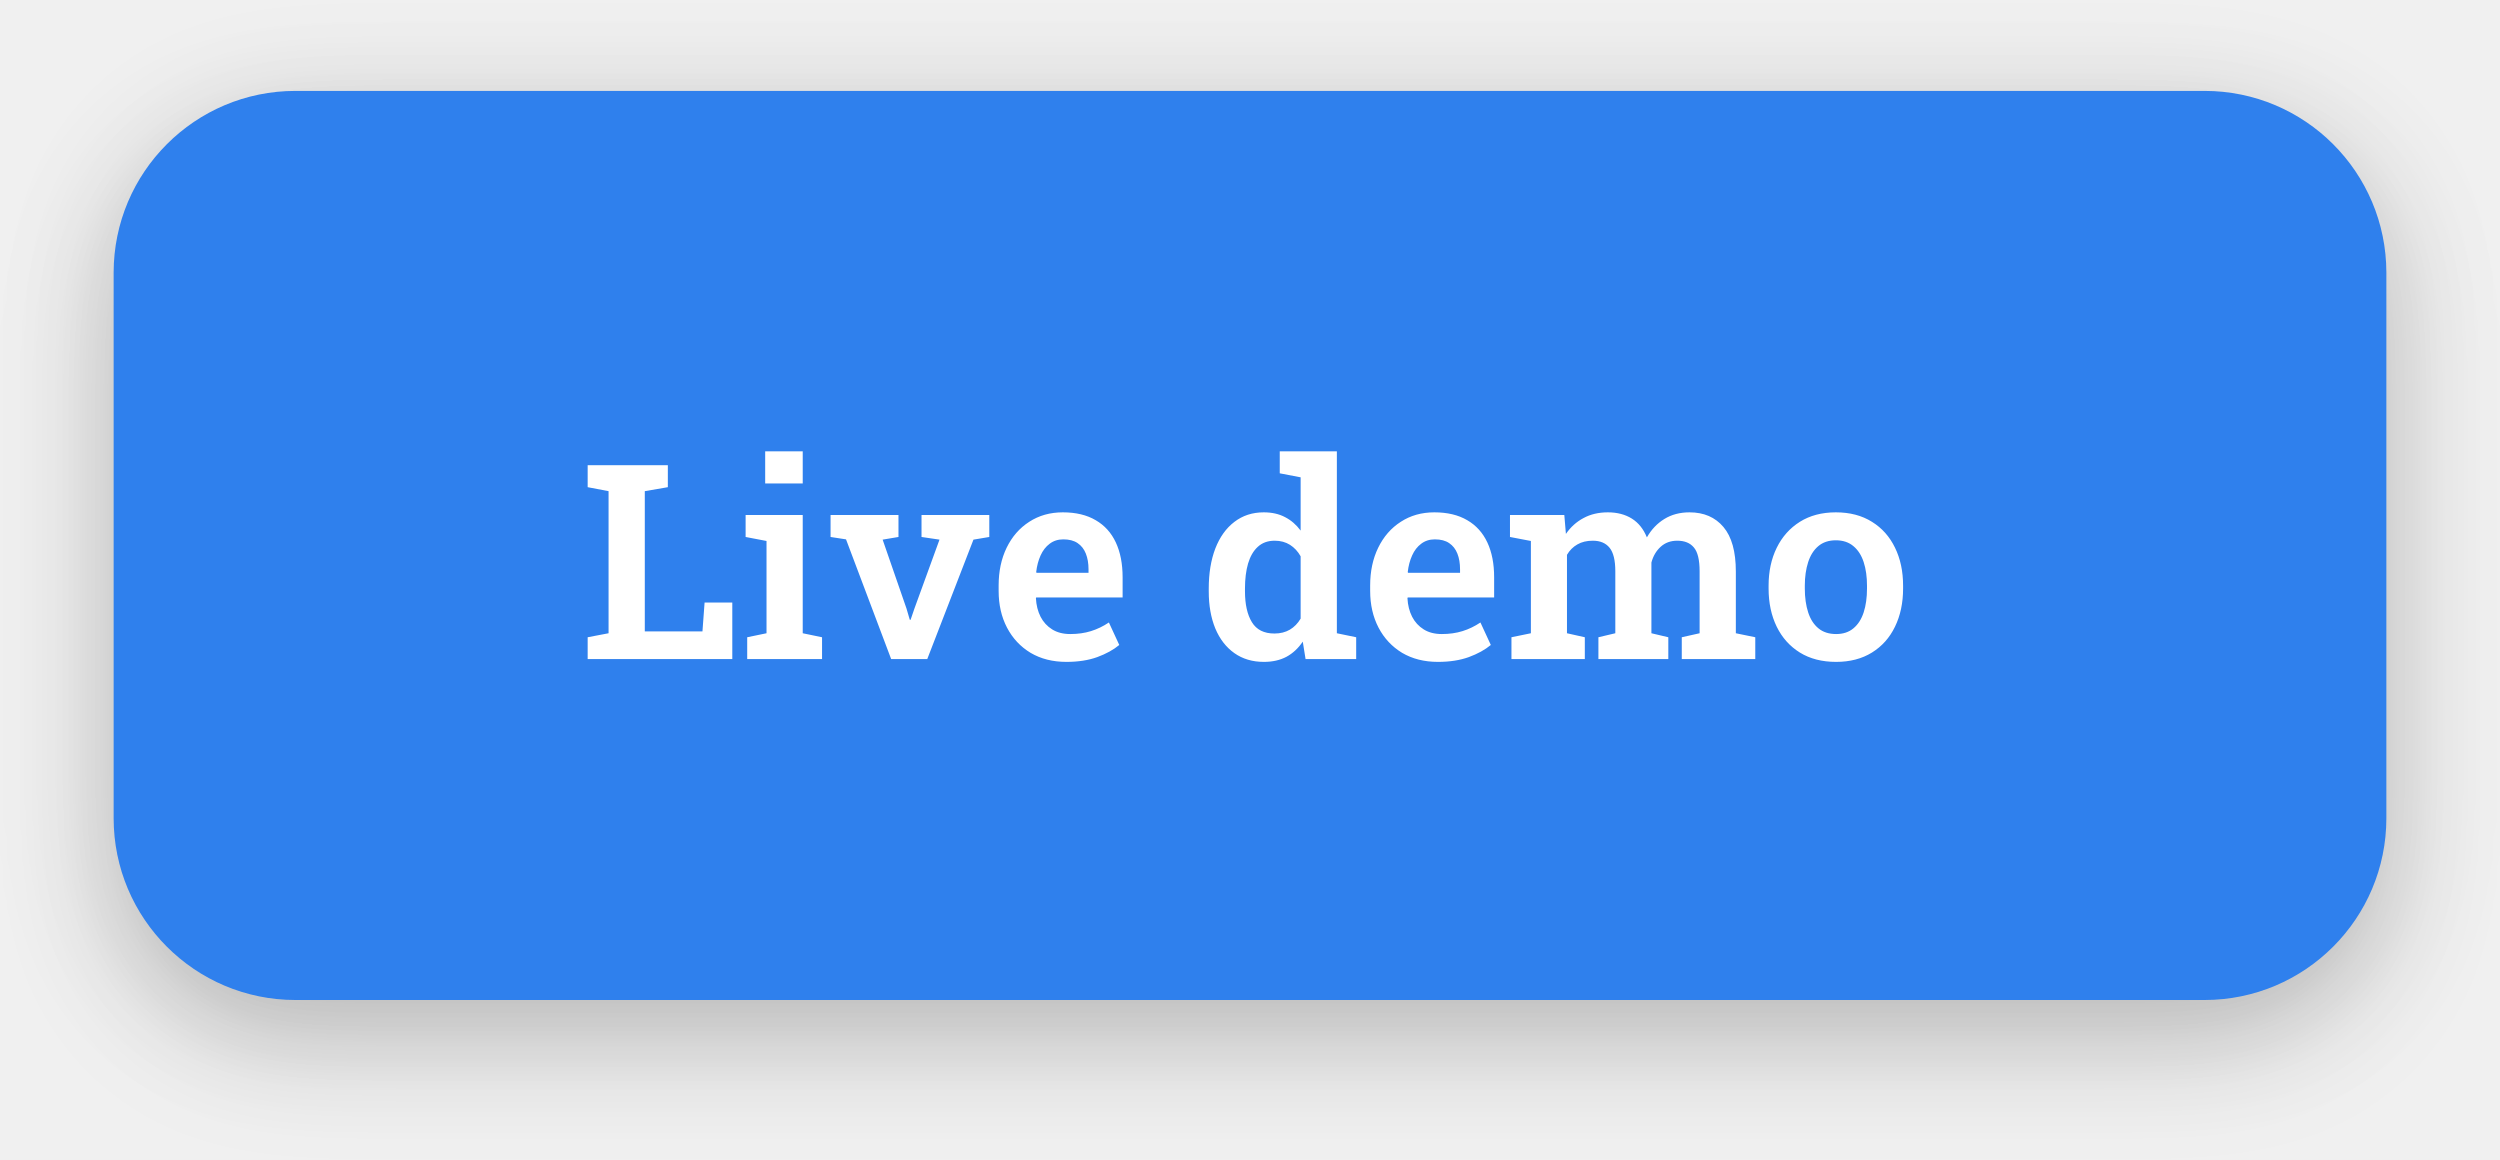
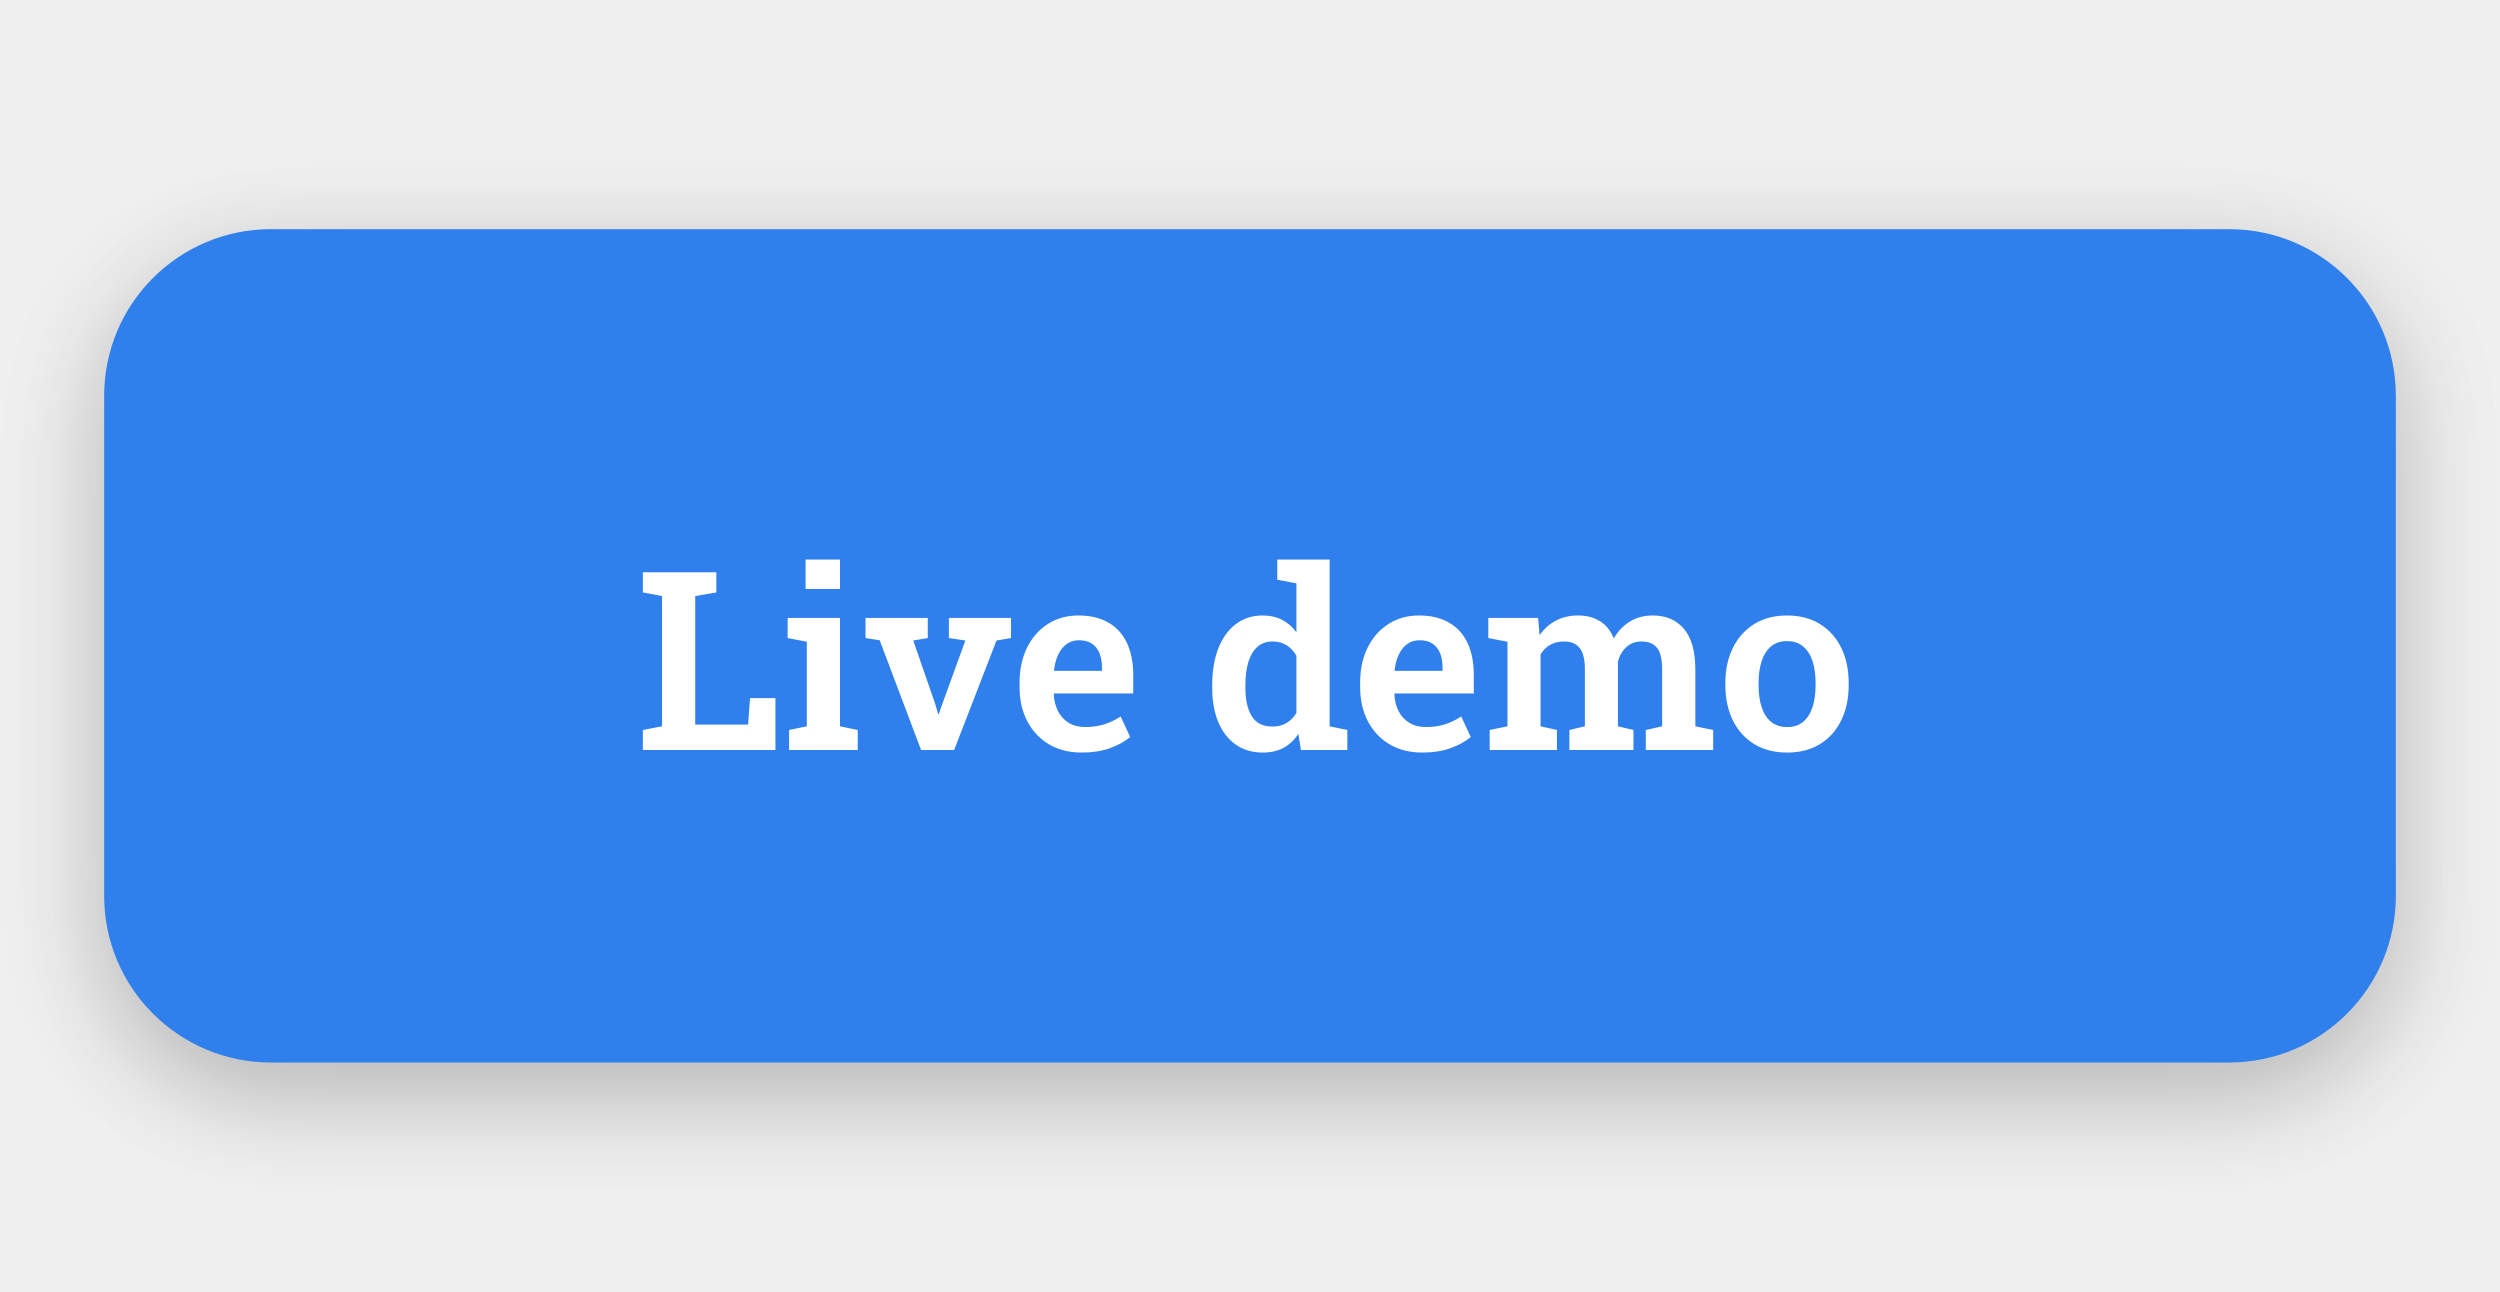
- <svg xmlns="http://www.w3.org/2000/svg" width="110" height="51" viewBox="0 0 110 51" fill="none">
-   <g filter="url(#filter0_dd_101_542)">
-     <path d="M5 12C5 7.582 8.582 4 13 4H97C101.418 4 105 7.582 105 12V36C105 40.418 101.418 44 97 44H13C8.582 44 5 40.418 5 36V12Z" fill="#2F80ED" />
-     <path d="M25.857 29V28.039L26.777 27.863V21.611L25.857 21.436V20.469H26.777H28.371H29.385V21.436L28.371 21.611V27.781H30.908L31.002 26.51H32.221V29H25.857ZM32.877 29V28.039L33.727 27.863V23.803L32.807 23.627V22.66H35.32V27.863L36.17 28.039V29H32.877ZM33.668 21.271V19.859H35.32V21.271H33.668ZM39.211 29L37.225 23.732L36.545 23.627V22.66H39.533V23.627L38.836 23.744L39.885 26.773L40.031 27.271H40.066L40.236 26.773L41.338 23.744L40.547 23.627V22.66H43.529V23.627L42.832 23.744L40.799 29H39.211ZM46.922 29.123C46.32 29.123 45.795 28.99 45.346 28.725C44.9 28.455 44.555 28.086 44.309 27.617C44.062 27.145 43.94 26.605 43.94 26V25.76C43.94 25.139 44.057 24.586 44.291 24.102C44.529 23.613 44.861 23.232 45.287 22.959C45.713 22.682 46.205 22.543 46.764 22.543C47.338 22.543 47.82 22.658 48.211 22.889C48.602 23.115 48.897 23.441 49.096 23.867C49.295 24.293 49.395 24.805 49.395 25.402V26.287H45.592L45.58 26.322C45.596 26.627 45.664 26.898 45.785 27.137C45.906 27.371 46.076 27.557 46.295 27.693C46.514 27.83 46.779 27.898 47.092 27.898C47.424 27.898 47.727 27.855 48 27.77C48.277 27.684 48.541 27.557 48.791 27.389L49.248 28.379C48.994 28.59 48.672 28.768 48.281 28.912C47.891 29.053 47.438 29.123 46.922 29.123ZM45.609 25.203H47.895V25.051C47.895 24.785 47.855 24.555 47.777 24.359C47.699 24.16 47.578 24.006 47.414 23.896C47.254 23.787 47.045 23.732 46.787 23.732C46.553 23.732 46.352 23.797 46.184 23.926C46.016 24.051 45.883 24.223 45.785 24.441C45.688 24.656 45.623 24.9 45.592 25.174L45.609 25.203ZM55.611 29.123C55.107 29.123 54.674 28.994 54.31 28.736C53.947 28.479 53.668 28.117 53.473 27.652C53.281 27.184 53.185 26.639 53.185 26.018V25.895C53.185 25.227 53.281 24.641 53.473 24.137C53.668 23.633 53.947 23.242 54.31 22.965C54.674 22.684 55.105 22.543 55.605 22.543C55.965 22.543 56.277 22.613 56.543 22.754C56.809 22.891 57.037 23.088 57.228 23.346V21.002L56.309 20.826V19.859H57.228H58.822V27.863L59.672 28.039V29H57.445L57.322 28.232C57.123 28.525 56.883 28.748 56.602 28.9C56.32 29.049 55.99 29.123 55.611 29.123ZM56.074 27.875C56.336 27.875 56.562 27.818 56.754 27.705C56.945 27.592 57.103 27.43 57.228 27.219V24.477C57.107 24.262 56.951 24.094 56.76 23.973C56.568 23.852 56.344 23.791 56.086 23.791C55.785 23.791 55.537 23.881 55.342 24.061C55.15 24.236 55.008 24.482 54.914 24.799C54.824 25.111 54.779 25.477 54.779 25.895V26.018C54.779 26.592 54.881 27.045 55.084 27.377C55.287 27.709 55.617 27.875 56.074 27.875ZM63.27 29.123C62.668 29.123 62.143 28.99 61.693 28.725C61.248 28.455 60.902 28.086 60.656 27.617C60.41 27.145 60.287 26.605 60.287 26V25.76C60.287 25.139 60.404 24.586 60.639 24.102C60.877 23.613 61.209 23.232 61.635 22.959C62.06 22.682 62.553 22.543 63.111 22.543C63.685 22.543 64.168 22.658 64.559 22.889C64.949 23.115 65.244 23.441 65.443 23.867C65.643 24.293 65.742 24.805 65.742 25.402V26.287H61.94L61.928 26.322C61.943 26.627 62.012 26.898 62.133 27.137C62.254 27.371 62.424 27.557 62.643 27.693C62.861 27.83 63.127 27.898 63.44 27.898C63.772 27.898 64.074 27.855 64.348 27.77C64.625 27.684 64.889 27.557 65.139 27.389L65.596 28.379C65.342 28.59 65.019 28.768 64.629 28.912C64.238 29.053 63.785 29.123 63.27 29.123ZM61.957 25.203H64.242V25.051C64.242 24.785 64.203 24.555 64.125 24.359C64.047 24.16 63.926 24.006 63.762 23.896C63.602 23.787 63.393 23.732 63.135 23.732C62.9 23.732 62.699 23.797 62.531 23.926C62.363 24.051 62.23 24.223 62.133 24.441C62.035 24.656 61.971 24.9 61.94 25.174L61.957 25.203ZM66.504 29V28.039L67.359 27.863V23.803L66.439 23.627V22.66H68.83L68.9 23.492C69.107 23.191 69.365 22.959 69.674 22.795C69.982 22.627 70.34 22.543 70.746 22.543C71.156 22.543 71.508 22.635 71.801 22.818C72.094 23.002 72.314 23.277 72.463 23.645C72.658 23.301 72.914 23.031 73.231 22.836C73.547 22.641 73.916 22.543 74.338 22.543C74.971 22.543 75.469 22.758 75.832 23.188C76.195 23.617 76.377 24.27 76.377 25.145V27.863L77.232 28.039V29H73.998V28.039L74.783 27.863V25.139C74.783 24.635 74.699 24.285 74.531 24.09C74.367 23.891 74.123 23.791 73.799 23.791C73.506 23.791 73.262 23.881 73.066 24.061C72.871 24.24 72.736 24.471 72.662 24.752V27.863L73.406 28.039V29H70.33V28.039L71.074 27.863V25.139C71.074 24.654 70.99 24.309 70.822 24.102C70.654 23.895 70.408 23.791 70.084 23.791C69.818 23.791 69.592 23.846 69.404 23.955C69.217 24.061 69.064 24.213 68.947 24.412V27.863L69.732 28.039V29H66.504ZM80.789 29.123C80.168 29.123 79.637 28.986 79.195 28.713C78.754 28.439 78.414 28.061 78.176 27.576C77.938 27.088 77.818 26.527 77.818 25.895V25.771C77.818 25.143 77.938 24.586 78.176 24.102C78.414 23.617 78.754 23.236 79.195 22.959C79.637 22.682 80.164 22.543 80.777 22.543C81.394 22.543 81.924 22.682 82.365 22.959C82.807 23.232 83.144 23.611 83.379 24.096C83.617 24.58 83.736 25.139 83.736 25.771V25.895C83.736 26.527 83.617 27.088 83.379 27.576C83.144 28.061 82.807 28.439 82.365 28.713C81.924 28.986 81.398 29.123 80.789 29.123ZM80.789 27.898C81.098 27.898 81.352 27.814 81.551 27.646C81.754 27.479 81.904 27.244 82.002 26.943C82.1 26.639 82.148 26.289 82.148 25.895V25.771C82.148 25.381 82.1 25.035 82.002 24.734C81.904 24.434 81.754 24.199 81.551 24.031C81.348 23.859 81.09 23.773 80.777 23.773C80.465 23.773 80.207 23.859 80.004 24.031C79.805 24.199 79.656 24.434 79.559 24.734C79.461 25.035 79.412 25.381 79.412 25.771V25.895C79.412 26.293 79.461 26.643 79.559 26.943C79.656 27.244 79.807 27.479 80.01 27.646C80.213 27.814 80.473 27.898 80.789 27.898Z" fill="white" />
+ <svg xmlns="http://www.w3.org/2000/svg" width="120" height="62" viewBox="0 0 120 62" fill="none">
+   <g filter="url(#filter0_dd_103_560)">
+     <path d="M5 19C5 14.582 8.582 11 13 11H107C111.418 11 115 14.582 115 19V43C115 47.418 111.418 51 107 51H13C8.582 51 5 47.418 5 43V19Z" fill="#2F80ED" />
+     <path d="M30.857 36V35.039L31.777 34.863V28.611L30.857 28.436V27.469H31.777H33.371H34.385V28.436L33.371 28.611V34.781H35.908L36.002 33.51H37.221V36H30.857ZM37.877 36V35.039L38.727 34.863V30.803L37.807 30.627V29.66H40.32V34.863L41.17 35.039V36H37.877ZM38.668 28.271V26.859H40.32V28.271H38.668ZM44.211 36L42.225 30.732L41.545 30.627V29.66H44.533V30.627L43.836 30.744L44.885 33.773L45.031 34.272H45.066L45.236 33.773L46.338 30.744L45.547 30.627V29.66H48.529V30.627L47.832 30.744L45.799 36H44.211ZM51.922 36.123C51.32 36.123 50.795 35.99 50.346 35.725C49.9 35.455 49.555 35.086 49.309 34.617C49.062 34.145 48.94 33.605 48.94 33V32.76C48.94 32.139 49.057 31.586 49.291 31.102C49.529 30.613 49.861 30.232 50.287 29.959C50.713 29.682 51.205 29.543 51.764 29.543C52.338 29.543 52.82 29.658 53.211 29.889C53.602 30.115 53.897 30.441 54.096 30.867C54.295 31.293 54.395 31.805 54.395 32.402V33.287H50.592L50.58 33.322C50.596 33.627 50.664 33.898 50.785 34.137C50.906 34.371 51.076 34.557 51.295 34.693C51.514 34.83 51.779 34.898 52.092 34.898C52.424 34.898 52.727 34.855 53 34.77C53.277 34.684 53.541 34.557 53.791 34.389L54.248 35.379C53.994 35.59 53.672 35.768 53.281 35.912C52.891 36.053 52.438 36.123 51.922 36.123ZM50.609 32.203H52.895V32.051C52.895 31.785 52.855 31.555 52.777 31.359C52.699 31.16 52.578 31.006 52.414 30.896C52.254 30.787 52.045 30.732 51.787 30.732C51.553 30.732 51.352 30.797 51.184 30.926C51.016 31.051 50.883 31.223 50.785 31.441C50.688 31.656 50.623 31.9 50.592 32.174L50.609 32.203ZM60.611 36.123C60.107 36.123 59.674 35.994 59.31 35.736C58.947 35.478 58.668 35.117 58.473 34.652C58.281 34.184 58.185 33.639 58.185 33.018V32.895C58.185 32.227 58.281 31.641 58.473 31.137C58.668 30.633 58.947 30.242 59.31 29.965C59.674 29.684 60.105 29.543 60.605 29.543C60.965 29.543 61.277 29.613 61.543 29.754C61.809 29.891 62.037 30.088 62.228 30.346V28.002L61.309 27.826V26.859H62.228H63.822V34.863L64.672 35.039V36H62.445L62.322 35.232C62.123 35.525 61.883 35.748 61.602 35.9C61.32 36.049 60.99 36.123 60.611 36.123ZM61.074 34.875C61.336 34.875 61.562 34.818 61.754 34.705C61.945 34.592 62.103 34.43 62.228 34.219V31.477C62.107 31.262 61.951 31.094 61.76 30.973C61.568 30.852 61.344 30.791 61.086 30.791C60.785 30.791 60.537 30.881 60.342 31.061C60.15 31.236 60.008 31.482 59.914 31.799C59.824 32.111 59.779 32.477 59.779 32.895V33.018C59.779 33.592 59.881 34.045 60.084 34.377C60.287 34.709 60.617 34.875 61.074 34.875ZM68.269 36.123C67.668 36.123 67.143 35.99 66.693 35.725C66.248 35.455 65.902 35.086 65.656 34.617C65.41 34.145 65.287 33.605 65.287 33V32.76C65.287 32.139 65.404 31.586 65.639 31.102C65.877 30.613 66.209 30.232 66.635 29.959C67.061 29.682 67.553 29.543 68.111 29.543C68.686 29.543 69.168 29.658 69.559 29.889C69.949 30.115 70.244 30.441 70.443 30.867C70.643 31.293 70.742 31.805 70.742 32.402V33.287H66.939L66.928 33.322C66.943 33.627 67.012 33.898 67.133 34.137C67.254 34.371 67.424 34.557 67.643 34.693C67.861 34.83 68.127 34.898 68.439 34.898C68.772 34.898 69.074 34.855 69.348 34.77C69.625 34.684 69.889 34.557 70.139 34.389L70.596 35.379C70.342 35.59 70.019 35.768 69.629 35.912C69.238 36.053 68.785 36.123 68.269 36.123ZM66.957 32.203H69.242V32.051C69.242 31.785 69.203 31.555 69.125 31.359C69.047 31.16 68.926 31.006 68.762 30.896C68.602 30.787 68.393 30.732 68.135 30.732C67.9 30.732 67.699 30.797 67.531 30.926C67.363 31.051 67.231 31.223 67.133 31.441C67.035 31.656 66.971 31.9 66.939 32.174L66.957 32.203ZM71.504 36V35.039L72.359 34.863V30.803L71.439 30.627V29.66H73.83L73.9 30.492C74.107 30.191 74.365 29.959 74.674 29.795C74.982 29.627 75.34 29.543 75.746 29.543C76.156 29.543 76.508 29.635 76.801 29.818C77.094 30.002 77.314 30.277 77.463 30.645C77.658 30.301 77.914 30.031 78.231 29.836C78.547 29.641 78.916 29.543 79.338 29.543C79.971 29.543 80.469 29.758 80.832 30.188C81.195 30.617 81.377 31.27 81.377 32.145V34.863L82.232 35.039V36H78.998V35.039L79.783 34.863V32.139C79.783 31.635 79.699 31.285 79.531 31.09C79.367 30.891 79.123 30.791 78.799 30.791C78.506 30.791 78.262 30.881 78.066 31.061C77.871 31.24 77.736 31.471 77.662 31.752V34.863L78.406 35.039V36H75.33V35.039L76.074 34.863V32.139C76.074 31.654 75.99 31.309 75.822 31.102C75.654 30.895 75.408 30.791 75.084 30.791C74.818 30.791 74.592 30.846 74.404 30.955C74.217 31.061 74.064 31.213 73.947 31.412V34.863L74.732 35.039V36H71.504ZM85.789 36.123C85.168 36.123 84.637 35.986 84.195 35.713C83.754 35.44 83.414 35.06 83.176 34.576C82.938 34.088 82.818 33.527 82.818 32.895V32.772C82.818 32.143 82.938 31.586 83.176 31.102C83.414 30.617 83.754 30.236 84.195 29.959C84.637 29.682 85.164 29.543 85.777 29.543C86.394 29.543 86.924 29.682 87.365 29.959C87.807 30.232 88.144 30.611 88.379 31.096C88.617 31.58 88.736 32.139 88.736 32.772V32.895C88.736 33.527 88.617 34.088 88.379 34.576C88.144 35.06 87.807 35.44 87.365 35.713C86.924 35.986 86.398 36.123 85.789 36.123ZM85.789 34.898C86.098 34.898 86.352 34.815 86.551 34.647C86.754 34.478 86.904 34.244 87.002 33.943C87.1 33.639 87.148 33.289 87.148 32.895V32.772C87.148 32.381 87.1 32.035 87.002 31.734C86.904 31.434 86.754 31.199 86.551 31.031C86.348 30.859 86.09 30.773 85.777 30.773C85.465 30.773 85.207 30.859 85.004 31.031C84.805 31.199 84.656 31.434 84.559 31.734C84.461 32.035 84.412 32.381 84.412 32.772V32.895C84.412 33.293 84.461 33.643 84.559 33.943C84.656 34.244 84.807 34.478 85.01 34.647C85.213 34.815 85.473 34.898 85.789 34.898Z" fill="white" />
  </g>
  <defs>
-     <filter id="filter0_dd_101_542" x="0" y="0" width="110" height="51" filterUnits="userSpaceOnUse" color-interpolation-filters="sRGB">
+     <filter id="filter0_dd_103_560" x="0" y="7" width="120" height="51" filterUnits="userSpaceOnUse" color-interpolation-filters="sRGB">
      <feFlood flood-opacity="0" result="BackgroundImageFix" />
      <feColorMatrix in="SourceAlpha" type="matrix" values="0 0 0 0 0 0 0 0 0 0 0 0 0 0 0 0 0 0 127 0" result="hardAlpha" />
      <feOffset dy="2" />
      <feGaussianBlur stdDeviation="2.5" />
      <feColorMatrix type="matrix" values="0 0 0 0 0 0 0 0 0 0 0 0 0 0 0 0 0 0 0.14 0" />
-       <feBlend mode="normal" in2="BackgroundImageFix" result="effect1_dropShadow_101_542" />
+       <feBlend mode="normal" in2="BackgroundImageFix" result="effect1_dropShadow_103_560" />
      <feColorMatrix in="SourceAlpha" type="matrix" values="0 0 0 0 0 0 0 0 0 0 0 0 0 0 0 0 0 0 127 0" result="hardAlpha" />
      <feOffset dy="1" />
      <feGaussianBlur stdDeviation="2.5" />
      <feColorMatrix type="matrix" values="0 0 0 0 0 0 0 0 0 0 0 0 0 0 0 0 0 0 0.12 0" />
-       <feBlend mode="normal" in2="effect1_dropShadow_101_542" result="effect2_dropShadow_101_542" />
-       <feBlend mode="normal" in="SourceGraphic" in2="effect2_dropShadow_101_542" result="shape" />
+       <feBlend mode="normal" in2="effect1_dropShadow_103_560" result="effect2_dropShadow_103_560" />
+       <feBlend mode="normal" in="SourceGraphic" in2="effect2_dropShadow_103_560" result="shape" />
    </filter>
  </defs>
</svg>
